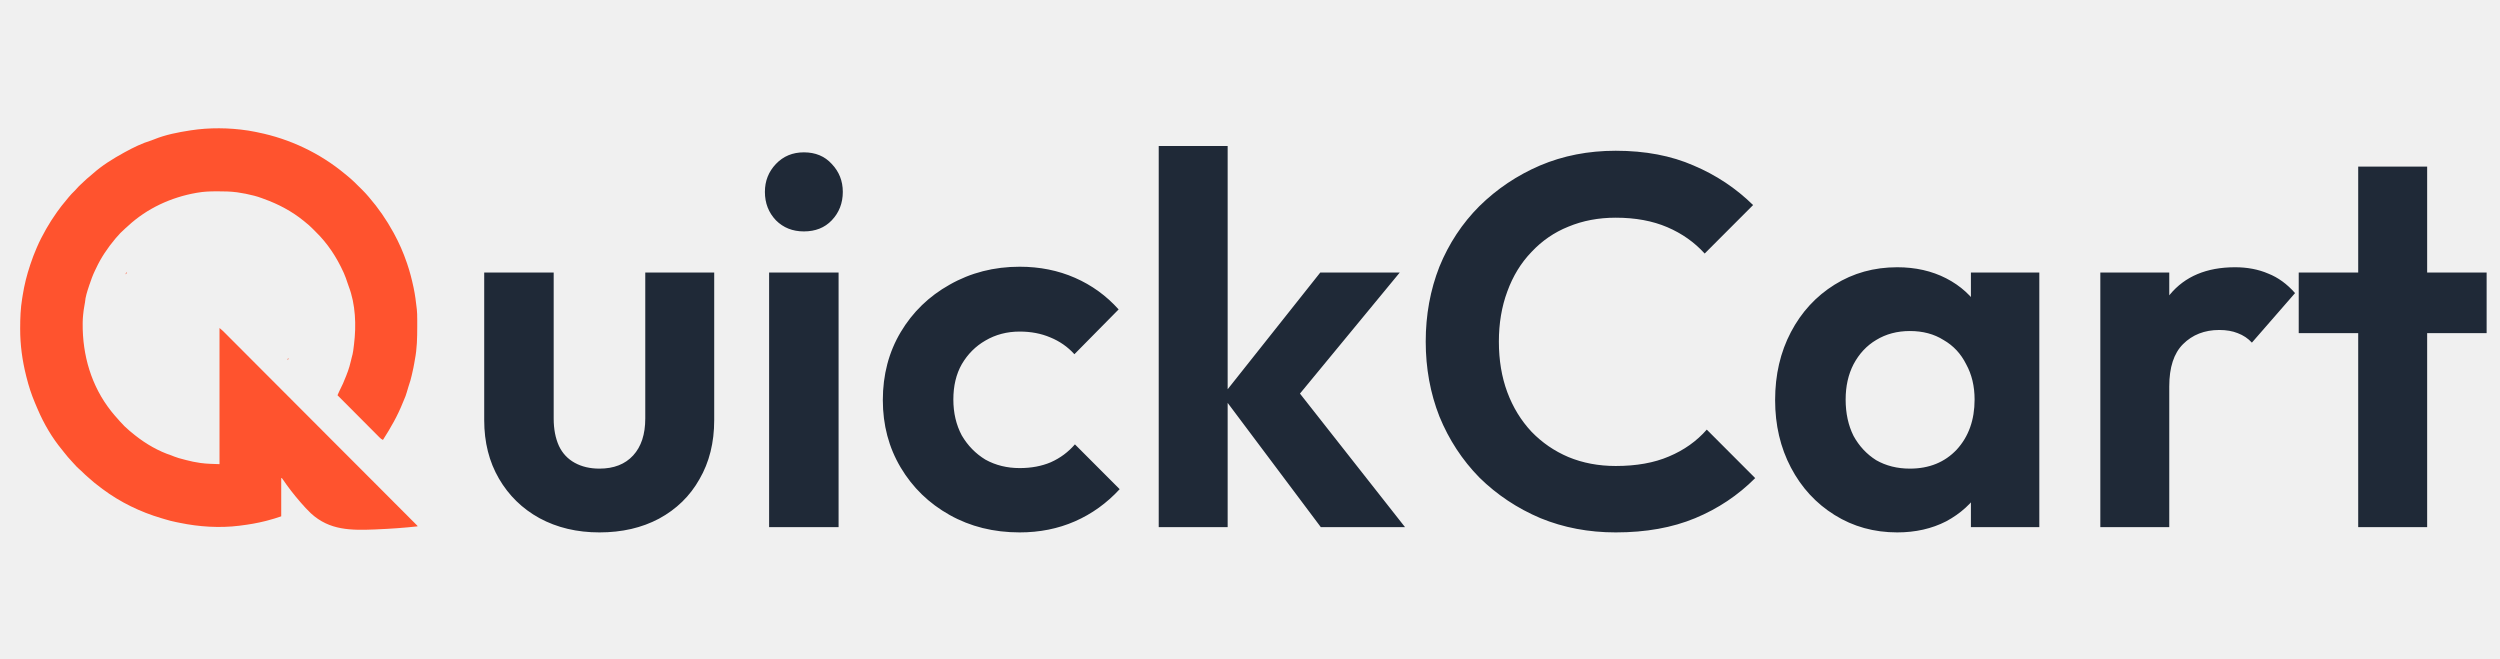
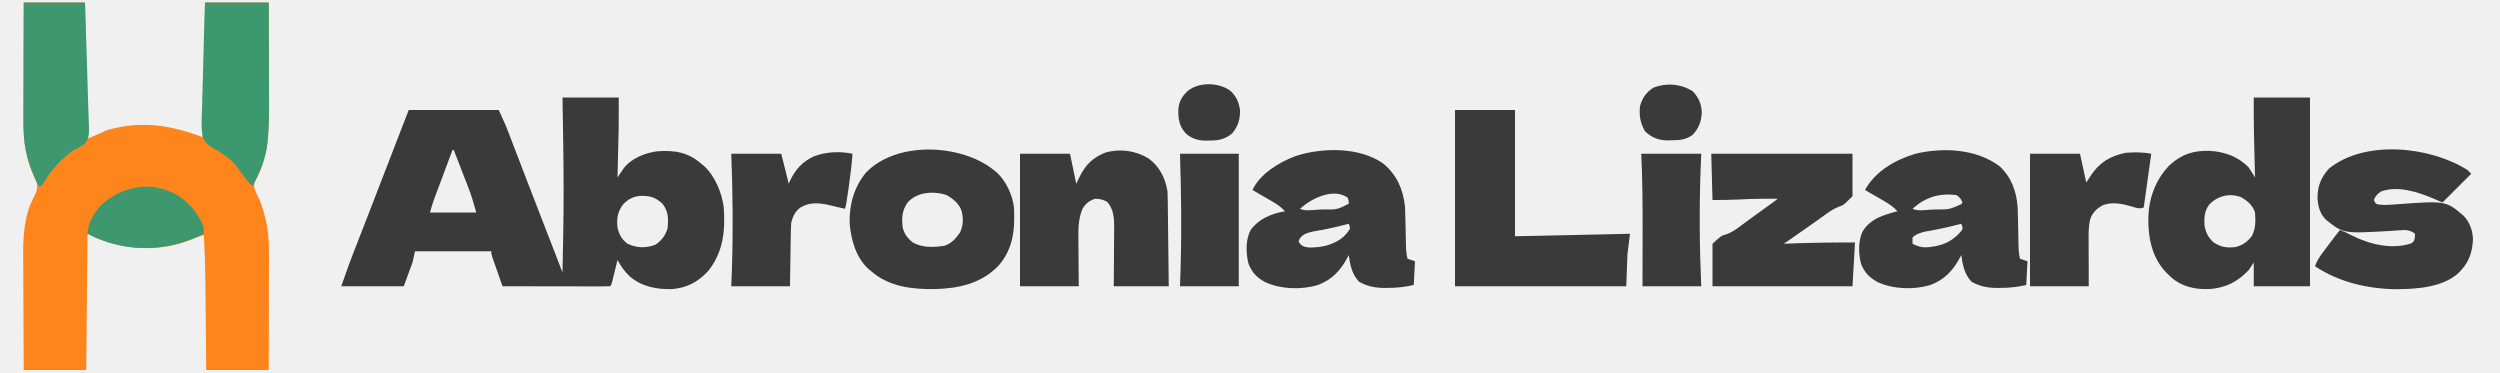
- <svg xmlns="http://www.w3.org/2000/svg" width="129" height="34" viewBox="0 0 129 34" fill="none">
-   <path d="M30.933 27.472C29.774 27.472 28.742 27.227 27.837 26.737C26.95 26.248 26.253 25.568 25.746 24.697C25.239 23.827 24.985 22.821 24.985 21.678V14.062H28.57V21.597C28.57 22.141 28.661 22.612 28.842 23.011C29.023 23.392 29.294 23.682 29.656 23.881C30.019 24.081 30.444 24.181 30.933 24.181C31.675 24.181 32.255 23.954 32.671 23.501C33.087 23.047 33.296 22.413 33.296 21.597V14.062H36.853V21.678C36.853 22.839 36.6 23.854 36.093 24.725C35.604 25.595 34.907 26.275 34.002 26.765C33.115 27.236 32.092 27.472 30.933 27.472ZM39.686 27.2V14.062H43.271V27.2H39.686ZM41.479 11.941C40.9 11.941 40.42 11.75 40.039 11.369C39.659 10.97 39.469 10.481 39.469 9.901C39.469 9.338 39.659 8.858 40.039 8.459C40.42 8.06 40.9 7.861 41.479 7.861C42.076 7.861 42.556 8.06 42.918 8.459C43.298 8.858 43.489 9.338 43.489 9.901C43.489 10.481 43.298 10.97 42.918 11.369C42.556 11.75 42.076 11.941 41.479 11.941ZM52.615 27.472C51.275 27.472 50.071 27.173 49.003 26.574C47.935 25.976 47.093 25.16 46.477 24.126C45.862 23.093 45.554 21.932 45.554 20.645C45.554 19.339 45.862 18.169 46.477 17.136C47.093 16.102 47.935 15.286 49.003 14.688C50.089 14.071 51.293 13.763 52.615 13.763C53.647 13.763 54.597 13.953 55.466 14.334C56.336 14.715 57.087 15.259 57.721 15.966L55.439 18.278C55.095 17.897 54.679 17.607 54.19 17.408C53.719 17.208 53.194 17.109 52.615 17.109C51.963 17.109 51.375 17.263 50.85 17.571C50.343 17.861 49.935 18.269 49.627 18.795C49.338 19.303 49.193 19.91 49.193 20.617C49.193 21.306 49.338 21.923 49.627 22.467C49.935 22.993 50.343 23.41 50.85 23.718C51.375 24.008 51.963 24.153 52.615 24.153C53.212 24.153 53.746 24.054 54.217 23.854C54.706 23.637 55.122 23.328 55.466 22.929L57.775 25.241C57.105 25.967 56.336 26.52 55.466 26.901C54.597 27.281 53.647 27.472 52.615 27.472ZM68.154 27.2L63.076 20.427L68.127 14.062H72.228L66.308 21.243L66.443 19.502L72.499 27.2H68.154ZM59.79 27.2V7.534H63.347V27.2H59.79ZM83.371 27.472C81.977 27.472 80.683 27.227 79.488 26.737C78.293 26.23 77.243 25.532 76.338 24.643C75.45 23.736 74.762 22.685 74.273 21.488C73.803 20.291 73.567 19.003 73.567 17.625C73.567 16.247 73.803 14.96 74.273 13.763C74.762 12.566 75.45 11.524 76.338 10.635C77.243 9.746 78.284 9.048 79.461 8.541C80.656 8.033 81.959 7.779 83.371 7.779C84.892 7.779 86.232 8.033 87.391 8.541C88.549 9.03 89.572 9.71 90.46 10.581L87.961 13.083C87.436 12.503 86.793 12.049 86.033 11.723C85.272 11.397 84.385 11.233 83.371 11.233C82.484 11.233 81.669 11.387 80.927 11.696C80.203 11.986 79.569 12.421 79.026 13.001C78.483 13.563 78.067 14.243 77.777 15.041C77.487 15.821 77.342 16.682 77.342 17.625C77.342 18.586 77.487 19.457 77.777 20.237C78.067 21.016 78.483 21.696 79.026 22.277C79.569 22.839 80.203 23.274 80.927 23.582C81.669 23.89 82.484 24.045 83.371 24.045C84.44 24.045 85.354 23.881 86.114 23.555C86.893 23.229 87.545 22.766 88.07 22.168L90.568 24.67C89.681 25.559 88.649 26.248 87.472 26.737C86.295 27.227 84.928 27.472 83.371 27.472ZM97.897 27.472C96.702 27.472 95.625 27.173 94.665 26.574C93.705 25.976 92.954 25.16 92.411 24.126C91.868 23.093 91.596 21.932 91.596 20.645C91.596 19.339 91.868 18.169 92.411 17.136C92.954 16.102 93.705 15.286 94.665 14.688C95.625 14.089 96.702 13.79 97.897 13.79C98.838 13.79 99.68 13.981 100.422 14.361C101.165 14.742 101.753 15.277 102.188 15.966C102.64 16.637 102.885 17.399 102.921 18.251V22.984C102.885 23.854 102.64 24.625 102.188 25.296C101.753 25.967 101.165 26.502 100.422 26.901C99.68 27.281 98.838 27.472 97.897 27.472ZM98.549 24.181C99.544 24.181 100.35 23.854 100.966 23.201C101.581 22.53 101.889 21.669 101.889 20.617C101.889 19.928 101.744 19.321 101.454 18.795C101.183 18.251 100.794 17.834 100.287 17.544C99.798 17.235 99.219 17.081 98.549 17.081C97.897 17.081 97.317 17.235 96.81 17.544C96.322 17.834 95.932 18.251 95.643 18.795C95.371 19.321 95.235 19.928 95.235 20.617C95.235 21.325 95.371 21.95 95.643 22.494C95.932 23.02 96.322 23.437 96.81 23.745C97.317 24.035 97.897 24.181 98.549 24.181ZM101.699 27.2V23.664L102.269 20.454L101.699 17.299V14.062H105.229V27.2H101.699ZM108.377 27.2V14.062H111.934V27.2H108.377ZM111.934 19.937L110.549 19.013C110.712 17.399 111.183 16.129 111.962 15.205C112.74 14.262 113.863 13.79 115.329 13.79C115.963 13.79 116.533 13.899 117.04 14.117C117.547 14.316 118.009 14.652 118.425 15.123L116.198 17.68C115.999 17.462 115.755 17.299 115.465 17.19C115.194 17.081 114.877 17.027 114.515 17.027C113.754 17.027 113.129 17.272 112.641 17.761C112.17 18.233 111.934 18.958 111.934 19.937ZM121.683 27.2V8.595H125.241V27.2H121.683ZM118.614 17.19V14.062H128.31V17.19H118.614Z" fill="#1F2937" />
-   <mask id="mask0_3277_1003" style="mask-type:luminance" maskUnits="userSpaceOnUse" x="0" y="5" width="23" height="24">
-     <path d="M22.632 5.667H0V28.334H22.632V5.667Z" fill="white" />
-   </mask>
-   <g mask="url(#mask0_3277_1003)">
-     <path d="M12.769 6.732C12.791 6.735 12.814 6.739 12.837 6.742C12.953 6.76 13.067 6.781 13.181 6.805C13.225 6.815 13.269 6.824 13.313 6.833C14.947 7.163 16.503 7.897 17.787 8.964C17.819 8.991 17.852 9.018 17.886 9.044C18.155 9.259 18.399 9.504 18.643 9.748C18.662 9.766 18.68 9.785 18.7 9.805C18.807 9.912 18.909 10.021 19.007 10.137C19.022 10.154 19.022 10.154 19.037 10.172C19.521 10.733 19.942 11.339 20.297 11.99C20.309 12.011 20.32 12.031 20.332 12.053C20.591 12.53 20.811 13.027 20.986 13.542C20.993 13.563 21.001 13.585 21.009 13.607C21.142 13.996 21.244 14.389 21.33 14.791C21.334 14.812 21.339 14.832 21.343 14.853C21.418 15.202 21.462 15.557 21.502 15.912C21.504 15.927 21.506 15.943 21.508 15.959C21.526 16.117 21.527 16.274 21.528 16.434C21.528 16.463 21.528 16.493 21.529 16.523C21.529 16.617 21.529 16.712 21.529 16.806C21.529 16.822 21.529 16.838 21.529 16.855C21.53 17.424 21.519 17.984 21.41 18.545C21.397 18.615 21.385 18.684 21.374 18.754C21.349 18.909 21.314 19.061 21.28 19.213C21.268 19.263 21.257 19.312 21.246 19.362C21.205 19.545 21.156 19.721 21.093 19.898C21.079 19.945 21.064 19.991 21.05 20.037C21.043 20.06 21.036 20.084 21.029 20.108C21.014 20.155 21 20.204 20.986 20.252C20.95 20.373 20.912 20.489 20.858 20.603C20.836 20.652 20.816 20.701 20.796 20.751C20.523 21.442 20.16 22.077 19.76 22.7C19.684 22.667 19.636 22.624 19.578 22.566C19.558 22.547 19.539 22.527 19.52 22.508C19.499 22.487 19.478 22.465 19.457 22.444C19.434 22.422 19.412 22.399 19.39 22.377C19.329 22.317 19.269 22.256 19.209 22.195C19.146 22.132 19.083 22.069 19.02 22.006C18.9 21.886 18.781 21.766 18.662 21.646C18.526 21.509 18.39 21.373 18.254 21.236C17.974 20.956 17.695 20.675 17.415 20.394C17.443 20.323 17.473 20.255 17.508 20.187C17.643 19.924 17.763 19.659 17.867 19.381C17.872 19.367 17.877 19.353 17.883 19.339C17.893 19.311 17.904 19.283 17.914 19.255C17.927 19.222 17.939 19.189 17.952 19.156C18.012 18.996 18.055 18.833 18.095 18.666C18.102 18.64 18.108 18.614 18.115 18.587C18.127 18.536 18.14 18.485 18.152 18.434C18.164 18.384 18.177 18.334 18.191 18.285C18.222 18.16 18.234 18.032 18.25 17.905C18.255 17.86 18.261 17.815 18.267 17.77C18.388 16.792 18.35 15.698 17.991 14.769C17.968 14.709 17.948 14.648 17.928 14.587C17.872 14.414 17.813 14.246 17.738 14.08C17.73 14.064 17.723 14.048 17.716 14.032C17.369 13.269 16.899 12.554 16.297 11.968C16.244 11.916 16.192 11.863 16.14 11.81C16.013 11.68 15.88 11.564 15.737 11.451C15.715 11.433 15.694 11.416 15.671 11.397C15.06 10.899 14.363 10.532 13.624 10.266C13.584 10.252 13.544 10.237 13.504 10.222C13.382 10.176 13.26 10.137 13.134 10.104C13.117 10.1 13.1 10.095 13.082 10.091C12.812 10.022 12.543 9.966 12.267 9.928C12.249 9.925 12.23 9.923 12.211 9.92C11.89 9.878 11.569 9.873 11.245 9.873C11.223 9.873 11.2 9.873 11.177 9.873C10.843 9.873 10.517 9.883 10.187 9.943C10.169 9.946 10.151 9.949 10.132 9.952C8.828 10.18 7.579 10.755 6.604 11.661C6.56 11.703 6.514 11.743 6.467 11.783C6.289 11.938 6.122 12.11 5.971 12.292C5.961 12.303 5.952 12.315 5.942 12.327C5.555 12.79 5.212 13.295 4.958 13.844C4.938 13.888 4.916 13.932 4.894 13.976C4.78 14.213 4.693 14.459 4.609 14.709C4.604 14.726 4.598 14.742 4.593 14.758C4.5 15.034 4.407 15.319 4.384 15.61C4.379 15.658 4.369 15.704 4.359 15.752C4.327 15.904 4.31 16.059 4.293 16.214C4.291 16.23 4.29 16.246 4.288 16.262C4.275 16.386 4.268 16.508 4.267 16.632C4.266 16.651 4.266 16.669 4.266 16.689C4.251 18.324 4.709 19.918 5.734 21.213C5.752 21.235 5.769 21.257 5.787 21.279C5.88 21.395 5.977 21.506 6.076 21.615C6.116 21.66 6.155 21.705 6.194 21.75C6.343 21.921 6.507 22.08 6.681 22.226C6.699 22.241 6.716 22.255 6.734 22.27C6.795 22.321 6.856 22.37 6.918 22.42C6.938 22.436 6.959 22.453 6.98 22.47C7.535 22.91 8.18 23.282 8.853 23.503C8.9 23.52 8.945 23.539 8.99 23.558C9.141 23.62 9.298 23.659 9.456 23.7C9.509 23.714 9.562 23.728 9.615 23.742C9.847 23.804 10.079 23.851 10.316 23.885C10.331 23.887 10.345 23.889 10.36 23.891C10.682 23.937 11 23.938 11.327 23.95C11.327 21.631 11.327 19.313 11.327 16.925C11.497 17.07 11.497 17.07 11.561 17.135C11.576 17.149 11.591 17.164 11.606 17.179C11.63 17.203 11.63 17.203 11.654 17.227C11.671 17.244 11.688 17.262 11.706 17.279C11.763 17.337 11.821 17.395 11.878 17.452C11.92 17.494 11.962 17.536 12.003 17.577C12.094 17.668 12.184 17.759 12.275 17.849C12.409 17.984 12.544 18.119 12.679 18.254C12.919 18.495 13.16 18.736 13.4 18.977C13.611 19.187 13.821 19.398 14.031 19.609C14.052 19.63 14.052 19.63 14.073 19.651C14.13 19.708 14.187 19.764 14.243 19.821C14.774 20.353 15.305 20.885 15.836 21.417C16.308 21.89 16.78 22.363 17.252 22.836C17.783 23.367 18.313 23.898 18.843 24.429C18.899 24.485 18.956 24.542 19.012 24.599C19.026 24.613 19.04 24.627 19.055 24.641C19.265 24.852 19.475 25.062 19.686 25.273C19.924 25.512 20.163 25.752 20.402 25.991C20.536 26.125 20.67 26.259 20.804 26.393C20.893 26.483 20.982 26.572 21.072 26.662C21.122 26.713 21.173 26.764 21.224 26.815C21.279 26.869 21.334 26.924 21.389 26.979C21.404 26.995 21.421 27.011 21.437 27.028C21.452 27.042 21.466 27.057 21.481 27.072C21.5 27.09 21.5 27.09 21.519 27.11C21.545 27.139 21.545 27.139 21.545 27.16C20.845 27.237 20.145 27.287 19.441 27.315C19.415 27.316 19.39 27.317 19.363 27.319C18.113 27.369 17.003 27.372 16.042 26.487C15.854 26.309 15.681 26.119 15.511 25.923C15.492 25.901 15.492 25.901 15.473 25.878C15.154 25.51 14.858 25.127 14.585 24.724C14.557 24.68 14.557 24.68 14.511 24.661C14.511 25.315 14.511 25.969 14.511 26.643C14.271 26.724 14.036 26.8 13.792 26.861C13.763 26.869 13.734 26.876 13.705 26.884C13.281 26.991 12.858 27.064 12.424 27.117C12.398 27.121 12.372 27.124 12.345 27.128C11.34 27.253 10.271 27.185 9.281 26.979C9.223 26.967 9.164 26.956 9.106 26.944C8.899 26.904 8.699 26.852 8.498 26.789C8.438 26.77 8.379 26.753 8.319 26.736C7.247 26.42 6.201 25.914 5.304 25.243C5.276 25.221 5.247 25.2 5.218 25.179C4.983 25.005 4.757 24.823 4.542 24.625C4.494 24.581 4.446 24.539 4.397 24.496C4.323 24.432 4.254 24.364 4.186 24.294C4.144 24.253 4.102 24.216 4.058 24.179C3.975 24.107 3.904 24.029 3.832 23.947C3.792 23.902 3.752 23.858 3.711 23.815C3.572 23.668 3.442 23.518 3.319 23.358C3.281 23.307 3.241 23.258 3.201 23.209C2.691 22.595 2.262 21.862 1.949 21.127C1.94 21.106 1.93 21.084 1.921 21.063C1.891 20.991 1.86 20.92 1.83 20.848C1.82 20.824 1.81 20.8 1.799 20.775C1.618 20.346 1.48 19.919 1.368 19.468C1.362 19.446 1.357 19.424 1.351 19.402C1.15 18.603 1.04 17.803 1.041 16.979C1.041 16.959 1.041 16.938 1.041 16.918C1.042 16.412 1.06 15.908 1.143 15.408C1.154 15.346 1.163 15.284 1.173 15.223C1.257 14.693 1.386 14.184 1.556 13.676C1.562 13.659 1.567 13.643 1.573 13.625C1.666 13.348 1.766 13.076 1.884 12.809C1.892 12.79 1.9 12.771 1.909 12.751C2.041 12.444 2.192 12.151 2.357 11.861C2.369 11.841 2.38 11.821 2.391 11.8C2.553 11.517 2.727 11.243 2.917 10.977C2.935 10.951 2.935 10.951 2.954 10.924C3.096 10.727 3.241 10.534 3.401 10.35C3.451 10.292 3.498 10.232 3.546 10.172C3.641 10.054 3.746 9.949 3.854 9.844C3.931 9.768 4.002 9.691 4.071 9.609C4.106 9.57 4.143 9.536 4.183 9.502C4.243 9.451 4.299 9.399 4.354 9.342C4.438 9.257 4.529 9.182 4.622 9.107C4.674 9.064 4.725 9.02 4.775 8.975C5.259 8.54 5.833 8.186 6.401 7.874C6.422 7.863 6.443 7.852 6.464 7.84C6.888 7.609 7.33 7.391 7.794 7.251C7.853 7.231 7.909 7.21 7.966 7.186C8.547 6.95 9.182 6.828 9.8 6.732C9.823 6.729 9.823 6.729 9.845 6.725C10.797 6.578 11.817 6.588 12.769 6.732Z" fill="#FF532E" />
-     <path d="M14.864 18.476C14.872 18.491 14.88 18.507 14.888 18.523C14.869 18.542 14.849 18.562 14.829 18.582C14.841 18.547 14.852 18.512 14.864 18.476Z" fill="#FF532E" />
-     <path d="M6.531 14.038C6.542 14.074 6.542 14.074 6.528 14.104C6.507 14.133 6.507 14.133 6.472 14.156C6.487 14.114 6.507 14.076 6.531 14.038Z" fill="#FF532E" />
-   </g>
+ <svg xmlns="http://www.w3.org/2000/svg" version="1.1" width="2000" height="298">
+   <path d="M0 0 C16.17 0 32.34 0 49 0 C49.66 35.97 50.32 71.94 51 109 C56.28 106.69 61.56 104.38 67 102 C94.352 94.185 117.77 98.164 144 108 C144.495 54.54 144.495 54.54 145 0 C161.83 0 178.66 0 196 0 C196.08 24.195 196.08 24.195 196.098 34.619 C196.11 41.693 196.124 48.768 196.151 55.842 C196.173 61.554 196.185 67.267 196.19 72.979 C196.193 75.143 196.201 77.307 196.211 79.472 C196.262 89.841 196.186 100.128 195.132 110.452 C195.057 111.196 194.982 111.94 194.905 112.706 C193.64 123.615 189.99 133.956 184.723 143.57 C183.286 148.4 186.388 152.941 188.375 157.312 C190.459 162.282 191.99 167.212 193.25 172.438 C193.413 173.092 193.576 173.747 193.744 174.421 C196.923 188.344 196.133 202.965 196.098 217.145 C196.096 219.368 196.094 221.591 196.093 223.815 C196.09 229.626 196.08 235.438 196.069 241.249 C196.057 248.243 196.052 255.238 196.046 262.232 C196.037 272.822 196.017 283.411 196 294 C179.5 294 163 294 146 294 C145.939 287.712 145.879 281.424 145.816 274.945 C145.776 270.926 145.735 266.906 145.693 262.887 C145.627 256.528 145.562 250.169 145.503 243.81 C145.454 238.675 145.402 233.539 145.347 228.404 C145.327 226.46 145.308 224.515 145.291 222.571 C145.181 210.352 144.795 198.194 144 186 C139.942 187.333 136.01 188.807 132.062 190.438 C107.525 199.756 81.051 197.873 57 188 C55.02 187.01 53.04 186.02 51 185 C50.67 220.97 50.34 256.94 50 294 C33.5 294 17 294 0 294 C-0.16 267.02 -0.16 267.02 -0.195 255.422 C-0.219 247.542 -0.247 239.662 -0.302 231.782 C-0.346 225.421 -0.369 219.061 -0.38 212.7 C-0.387 210.287 -0.401 207.873 -0.423 205.46 C-0.57 188.475 -0.22 171.669 7.812 156.25 C10.247 151.507 11.583 148.313 10 143 C9.114 140.894 8.171 138.812 7.188 136.75 C-0.172 119.769 -0.555 103.231 -0.391 84.961 C-0.383 82.498 -0.377 80.035 -0.373 77.572 C-0.358 71.151 -0.319 64.73 -0.275 58.309 C-0.226 50.572 -0.208 42.834 -0.185 35.097 C-0.146 23.398 -0.07 11.699 0 0 Z " fill="#FE851B" transform="translate(19,2)" />
+   <path d="M0 0 C14.85 0 29.7 0 45 0 C45 22.985 45 22.985 44.781 31.578 C44.759 32.526 44.737 33.475 44.714 34.452 C44.645 37.385 44.573 40.317 44.5 43.25 C44.452 45.279 44.403 47.307 44.355 49.336 C44.239 54.224 44.121 59.112 44 64 C44.455 63.317 44.911 62.635 45.38 61.931 C46.296 60.585 46.296 60.585 47.23 59.211 C47.83 58.322 48.43 57.433 49.048 56.517 C55.276 48.487 66.163 44.281 76 43 C89.756 42.114 100.322 43.668 111 53 C111.583 53.455 112.165 53.91 112.766 54.379 C121.711 62.096 127.681 76.487 129 88 C130.337 106.843 128.596 124.259 116.051 139.344 C108.041 147.778 99.271 152.305 87.605 153.285 C75.191 153.6 63.466 151.322 53.809 143.145 C49.56 139.099 46.798 135.127 44 130 C43.854 130.601 43.708 131.201 43.557 131.82 C42.896 134.527 42.229 137.232 41.562 139.938 C41.332 140.883 41.102 141.829 40.865 142.803 C40.643 143.702 40.421 144.601 40.191 145.527 C39.987 146.36 39.783 147.193 39.573 148.051 C39 150 39 150 38 151 C35.322 151.095 32.67 151.126 29.992 151.114 C29.153 151.114 28.314 151.114 27.45 151.114 C24.663 151.113 21.876 151.105 19.09 151.098 C17.163 151.096 15.236 151.094 13.31 151.093 C8.228 151.09 3.147 151.08 -1.935 151.069 C-7.116 151.058 -12.297 151.054 -17.479 151.049 C-27.652 151.038 -37.826 151.021 -48 151 C-49.505 146.71 -51.003 142.418 -52.5 138.125 C-53.144 136.29 -53.144 136.29 -53.801 134.418 C-54.207 133.251 -54.613 132.085 -55.031 130.883 C-55.408 129.804 -55.785 128.725 -56.174 127.614 C-57 125 -57 125 -57 123 C-77.13 123 -97.26 123 -118 123 C-118.66 125.97 -119.32 128.94 -120 132 C-122.31 138.27 -124.62 144.54 -127 151 C-143.5 151 -160 151 -177 151 C-170.115 131.492 -170.115 131.492 -167.031 123.625 C-166.678 122.716 -166.324 121.807 -165.96 120.87 C-165.202 118.923 -164.443 116.976 -163.683 115.03 C-161.601 109.698 -159.528 104.362 -157.453 99.027 C-157.016 97.904 -156.579 96.781 -156.129 95.624 C-150.808 81.948 -145.53 68.255 -140.25 54.562 C-138.874 50.995 -137.499 47.427 -136.123 43.86 C-135.302 41.733 -134.482 39.606 -133.662 37.478 C-130.127 28.312 -126.561 19.157 -123 10 C-99.24 10 -75.48 10 -51 10 C-45.375 22.374 -45.375 22.374 -43.714 26.704 C-43.335 27.688 -42.955 28.672 -42.565 29.685 C-41.972 31.237 -41.972 31.237 -41.367 32.82 C-40.937 33.938 -40.507 35.056 -40.064 36.207 C-38.665 39.845 -37.27 43.485 -35.875 47.125 C-34.901 49.661 -33.925 52.197 -32.949 54.733 C-32.454 56.022 -31.958 57.311 -31.462 58.599 C-31.092 59.561 -31.092 59.561 -30.715 60.542 C-29.962 62.498 -29.211 64.454 -28.459 66.411 C-23.479 79.368 -18.461 92.31 -13.438 105.25 C-11.915 109.172 -10.393 113.094 -8.871 117.016 C-8.528 117.899 -8.185 118.783 -7.832 119.693 C-5.208 126.457 -2.599 133.226 0 140 C0.145 132.515 0.287 125.03 0.427 117.545 C0.475 115.007 0.524 112.47 0.573 109.932 C1.062 84.635 0.941 59.396 0.536 34.1 C0.464 29.562 0.394 25.024 0.324 20.485 C0.217 13.657 0.108 6.828 0 0 Z M-88 42 C-90.246 47.994 -92.487 53.99 -94.726 59.987 C-95.487 62.025 -96.25 64.063 -97.013 66.1 C-98.113 69.036 -99.209 71.973 -100.305 74.91 C-100.644 75.815 -100.984 76.719 -101.334 77.651 C-101.654 78.511 -101.974 79.372 -102.304 80.258 C-102.584 81.006 -102.864 81.755 -103.152 82.526 C-104.221 85.645 -105.094 88.829 -106 92 C-93.79 92 -81.58 92 -69 92 C-70.941 84.882 -72.9 78.205 -75.574 71.395 C-75.903 70.544 -76.232 69.694 -76.57 68.819 C-77.604 66.148 -78.646 63.48 -79.688 60.812 C-80.397 58.984 -81.106 57.155 -81.814 55.326 C-83.537 50.882 -85.267 46.44 -87 42 C-87.33 42 -87.66 42 -88 42 Z M48.125 85.938 C43.968 91.929 43.298 96.801 44 104 C45.23 109.536 47.377 113.557 52 117 C59.684 120.458 66.388 120.685 74.25 117.812 C79.164 114.574 82.185 110.557 84 105 C84.832 97.357 84.841 91.15 80 85 C74.205 79.639 69.823 78.536 62.043 78.688 C56.19 79.289 52.022 81.566 48.125 85.938 Z " fill="#3A3A3A" transform="translate(450,78)" />
+   <path d="M0 0 C14.85 0 29.7 0 45 0 C45 49.83 45 99.66 45 151 C30.15 151 15.3 151 0 151 C0 144.73 0 138.46 0 132 C-1.32 133.98 -2.64 135.96 -4 138 C-12.733 147.405 -22.451 152.236 -35.223 153.258 C-46.763 153.641 -57.113 151.598 -66.012 143.902 C-66.668 143.275 -67.324 142.647 -68 142 C-68.938 141.105 -68.938 141.105 -69.895 140.191 C-81.445 128.087 -84.507 112.549 -84.349 96.378 C-83.899 80.283 -78.65 65.815 -67.32 54.121 C-57.548 45.187 -48.1 42.29 -35.012 42.711 C-23.246 43.377 -12.204 47.384 -4 56 C-3.058 57.375 -2.154 58.777 -1.293 60.203 C-0.642 61.273 -0.642 61.273 0.023 62.364 C0.506 63.174 0.506 63.174 1 64 C0.97 62.736 0.939 61.473 0.908 60.171 C0.794 55.386 0.683 50.602 0.573 45.818 C0.525 43.765 0.477 41.712 0.427 39.659 C0.356 36.673 0.287 33.686 0.219 30.699 C0.197 29.813 0.175 28.927 0.152 28.014 C-0.055 18.67 0 9.355 0 0 Z M-35.59 85.656 C-39.434 90.683 -39.683 95.687 -39.418 101.875 C-38.635 107.726 -36.508 111.867 -32.188 115.875 C-26.392 119.738 -21.283 120.49 -14.496 119.602 C-8.87 118.246 -5.126 115.415 -1.562 110.938 C1.655 104.889 1.488 98.738 1 92 C-0.919 86.138 -4.64 83.114 -9.77 79.887 C-19.194 76.14 -28.84 78.624 -35.59 85.656 Z " fill="#3A3A3A" transform="translate(1803,78)" />
+   <path d="M0 0 C10.865 9.181 15.517 20.151 17.246 34.027 C17.415 36.894 17.476 39.758 17.527 42.629 C17.546 43.428 17.564 44.228 17.583 45.052 C17.661 48.443 17.73 51.835 17.798 55.227 C17.85 57.715 17.907 60.203 17.965 62.691 C17.978 63.453 17.992 64.215 18.006 64.999 C18.094 68.784 18.348 72.344 19.246 76.027 C22.216 77.017 22.216 77.017 25.246 78.027 C24.916 84.297 24.586 90.567 24.246 97.027 C17.299 98.595 10.859 99.366 3.746 99.34 C2.437 99.364 2.437 99.364 1.102 99.389 C-6.309 99.394 -13.182 98.124 -19.629 94.34 C-25.28 88.191 -26.624 81.113 -27.754 73.027 C-28.034 73.584 -28.313 74.141 -28.602 74.715 C-34.208 85.386 -41.03 92.696 -52.465 97.062 C-65.825 100.997 -81.883 100.496 -94.602 94.738 C-101.109 91.154 -105.054 87.192 -107.855 80.328 C-110.129 71.977 -110.421 60.578 -106.125 52.879 C-99.484 43.911 -89.557 39.911 -78.754 38.027 C-81.58 34.994 -84.378 32.874 -87.957 30.793 C-89.427 29.933 -89.427 29.933 -90.926 29.055 C-91.942 28.468 -92.957 27.882 -94.004 27.277 C-95.035 26.675 -96.066 26.073 -97.129 25.453 C-99.667 23.972 -102.209 22.497 -104.754 21.027 C-98.745 8.081 -83.705 -0.969 -70.945 -5.906 C-49.478 -13.08 -19.105 -13.685 0 0 Z M-66.754 36.027 C-62.403 38.203 -56.389 36.896 -51.629 36.715 C-50.417 36.679 -49.205 36.644 -47.957 36.607 C-37.046 36.684 -37.046 36.684 -27.754 32.027 C-27.763 29.48 -27.763 29.48 -28.754 27.027 C-40.525 19.089 -57.727 27.912 -66.754 36.027 Z M-27.754 48.027 C-28.723 48.281 -29.693 48.535 -30.691 48.797 C-39.164 50.982 -47.593 52.808 -56.23 54.219 C-60.623 55.227 -64.648 56.268 -67.129 60.215 C-68.01 62.079 -68.01 62.079 -66.816 63.965 C-64.087 66.694 -62.183 66.814 -58.41 67.059 C-48.531 66.942 -39.061 64.744 -31.543 58.062 C-28.874 55.246 -28.874 55.246 -26.754 52.027 C-26.987 49.824 -26.987 49.824 -27.754 48.027 Z " fill="#3A3A3A" transform="translate(1106.754,130.9727)" />
+   <path d="M0 0 C9.462 8.594 13.683 20.553 14.471 33.093 C14.728 38.851 14.815 44.613 14.902 50.375 C14.946 52.96 14.993 55.545 15.045 58.131 C15.077 59.728 15.104 61.325 15.125 62.922 C15.196 66.727 15.431 70.298 16.34 74 C19.31 74.99 19.31 74.99 22.34 76 C22.01 82.27 21.68 88.54 21.34 95 C14.393 96.568 7.953 97.339 0.84 97.312 C-0.469 97.337 -0.469 97.337 -1.805 97.361 C-9.215 97.367 -16.088 96.097 -22.535 92.312 C-28.186 86.163 -29.53 79.086 -30.66 71 C-30.94 71.557 -31.22 72.114 -31.508 72.688 C-37.114 83.359 -43.937 90.669 -55.371 95.035 C-68.731 98.97 -84.789 98.468 -97.508 92.711 C-104.013 89.128 -107.968 85.166 -110.758 78.297 C-112.945 70.305 -113.145 60.046 -109.723 52.375 C-103.209 41.776 -93.001 39.02 -81.66 36 C-84.998 32.282 -88.702 29.98 -92.973 27.5 C-93.611 27.122 -94.25 26.745 -94.908 26.355 C-99.135 23.863 -103.395 21.428 -107.66 19 C-99.399 3.946 -83.354 -5.242 -67.375 -9.973 C-45.255 -15.239 -18.661 -14.03 0 0 Z M-69.66 34 C-65.309 36.176 -59.295 34.869 -54.535 34.688 C-53.323 34.652 -52.112 34.617 -50.863 34.58 C-40.151 34.56 -40.151 34.56 -30.66 30.375 C-30.33 29.921 -30 29.468 -29.66 29 C-31.03 25.839 -31.649 25.007 -34.66 23 C-48.438 21.422 -59.415 24.79 -69.66 34 Z M-30.66 46 C-31.63 46.254 -32.599 46.508 -33.598 46.77 C-42.071 48.954 -50.5 50.781 -59.137 52.191 C-62.912 53.058 -66.844 54.183 -69.66 57 C-69.701 58.666 -69.703 60.334 -69.66 62 C-64.443 64.652 -60.701 65.395 -54.848 64.5 C-54.148 64.4 -53.449 64.299 -52.729 64.196 C-43.389 62.676 -36.991 59.088 -30.742 51.965 C-29.424 50.039 -29.424 50.039 -29.984 47.754 C-30.207 47.175 -30.43 46.596 -30.66 46 Z " fill="#3A3A3A" transform="translate(1599.66,133)" />
+   <path d="M0 0 C15.84 0 31.68 0 48 0 C48 33.33 48 66.66 48 101 C93.54 100.01 93.54 100.01 140 99 C139.34 104.28 138.68 109.56 138 115 C137.67 123.58 137.34 132.16 137 141 C91.79 141 46.58 141 0 141 C0 94.47 0 47.94 0 0 Z " fill="#3A3A3A" transform="translate(1164,88)" />
+   <path d="M0 0 C0.637 0.499 1.274 0.998 1.93 1.512 C9.612 8.289 15.337 20.375 16.217 30.497 C16.961 47.779 15.643 62.819 3.895 76.441 C-9.948 90.903 -28.108 94.809 -47.601 95.283 C-65.638 95.478 -83.909 93.314 -98 81 C-98.593 80.523 -99.186 80.046 -99.797 79.555 C-110.15 70.439 -114.155 55.985 -115.277 42.723 C-115.727 27.869 -111.84 13.746 -102.312 2.188 C-77.905 -23.378 -26.278 -21.013 0 0 Z M-68.875 25.938 C-73.215 32.192 -73.649 37.55 -73 45 C-71.922 50.725 -69.44 54.078 -65.012 57.773 C-57.455 62.381 -47.981 61.941 -39.492 60.605 C-33.813 58.879 -30.299 54.779 -27 50 C-24.214 44.185 -24.168 38.048 -26 31.938 C-28.303 26.377 -32.995 22.573 -38.238 19.828 C-48.696 16.692 -61.34 17.606 -68.875 25.938 Z " fill="#3A3A3A" transform="translate(795,136)" />
+   <path d="M0 0 C0.99 0.99 1.98 1.98 3 3 C-8.385 14.385 -8.385 14.385 -20 26 C-23.774 24.36 -23.774 24.36 -27.625 22.688 C-40.019 17.511 -55.906 12.305 -69.188 17.188 C-72.232 19.149 -73.499 20.733 -75 24 C-73.282 27.316 -73.282 27.316 -69.812 27.75 C-65.935 28.103 -62.191 27.856 -58.312 27.562 C-17.366 24.498 -17.366 24.498 -3.16 36.562 C1.811 41.813 4.063 48.135 4.375 55.312 C3.975 64.846 1.596 73.01 -5 80 C-5.702 80.797 -5.702 80.797 -6.418 81.609 C-18.651 93.811 -40.237 95.23 -56.5 95.375 C-79.435 95.191 -102.739 89.841 -122 77 C-120.701 73.418 -119.159 70.581 -116.883 67.531 C-115.972 66.303 -115.972 66.303 -115.043 65.051 C-114.41 64.209 -113.777 63.367 -113.125 62.5 C-112.5 61.658 -111.875 60.816 -111.23 59.949 C-108.221 55.91 -105.184 51.904 -102 48 C-98.699 49.267 -95.612 50.702 -92.5 52.375 C-78.334 59.49 -60.787 63.796 -45.312 58.812 C-42.696 57.132 -42.696 57.132 -42.125 53.812 C-42.084 52.884 -42.042 51.956 -42 51 C-46.41 47.617 -50.027 47.815 -55.312 48.312 C-57.009 48.434 -58.705 48.549 -60.402 48.66 C-61.305 48.72 -62.207 48.779 -63.136 48.84 C-99.277 50.855 -99.277 50.855 -113 40 C-117.91 35.275 -119.455 29.671 -120 23 C-120.109 13.2 -117.388 6.356 -111 -1 C-82.031 -24.535 -29.928 -18.907 0 0 Z " fill="#3A3A3A" transform="translate(1974,136)" />
+   <path d="M0 0 C8.791 6.31 13.508 15.749 15.25 26.312 C15.364 28.835 15.434 31.333 15.455 33.857 C15.465 34.599 15.475 35.341 15.485 36.105 C15.517 38.545 15.542 40.986 15.566 43.426 C15.587 45.123 15.608 46.819 15.629 48.516 C15.684 52.973 15.734 57.43 15.782 61.887 C15.841 67.239 15.908 72.591 15.973 77.944 C16.07 86.066 16.159 94.189 16.25 102.312 C1.73 102.312 -12.79 102.312 -27.75 102.312 C-27.715 98.374 -27.68 94.436 -27.645 90.379 C-27.621 86.546 -27.603 82.714 -27.585 78.881 C-27.572 76.226 -27.55 73.572 -27.524 70.917 C-27.487 67.092 -27.47 63.267 -27.457 59.441 C-27.442 58.263 -27.426 57.084 -27.41 55.87 C-27.409 48.18 -27.649 40.758 -33 34.812 C-36.418 32.948 -38.852 32.381 -42.75 32.312 C-47.461 33.975 -50.133 36.071 -52.75 40.312 C-55.749 47.748 -56.156 54.726 -56.043 62.664 C-56.037 64.374 -56.037 64.374 -56.03 66.119 C-56.013 69.725 -55.976 73.331 -55.938 76.938 C-55.922 79.397 -55.909 81.857 -55.896 84.316 C-55.866 90.316 -55.807 96.313 -55.75 102.312 C-71.26 102.312 -86.77 102.312 -102.75 102.312 C-102.75 67.332 -102.75 32.352 -102.75 -3.688 C-89.55 -3.688 -76.35 -3.688 -62.75 -3.688 C-60.275 8.193 -60.275 8.193 -57.75 20.312 C-56.389 17.497 -56.389 17.497 -55 14.625 C-50.446 5.207 -44.373 -0.656 -34.625 -4.562 C-22.951 -7.997 -10.289 -6.273 0 0 Z " fill="#3A3A3A" transform="translate(918.75,126.6875)" />
+   <path d="M0 0 C37.29 0 74.58 0 113 0 C113 11.22 113 22.44 113 34 C105.822 41.108 105.822 41.108 102.391 42.227 C97.614 44.034 93.887 46.715 89.812 49.75 C88.402 50.756 86.989 51.759 85.574 52.758 C84.844 53.276 84.113 53.795 83.361 54.329 C78.96 57.444 74.542 60.534 70.125 63.625 C69.262 64.229 68.4 64.833 67.511 65.456 C66.303 66.302 66.303 66.302 65.07 67.164 C64.356 67.664 63.642 68.163 62.907 68.678 C61.283 69.803 59.643 70.904 58 72 C58.732 71.97 59.464 71.939 60.218 71.908 C78.505 71.169 96.696 70.906 115 71 C114.34 82.55 113.68 94.1 113 106 C76.04 106 39.08 106 1 106 C1 94.78 1 83.56 1 72 C8.088 65.538 8.088 65.538 11.535 64.621 C16.689 62.933 20.533 60.012 24.812 56.75 C26.316 55.644 27.821 54.54 29.328 53.438 C30.087 52.878 30.845 52.319 31.627 51.742 C35.75 48.715 39.909 45.736 44.062 42.75 C45.575 41.662 47.087 40.574 48.598 39.484 C49.232 39.028 49.866 38.571 50.52 38.101 C51.972 37.077 51.972 37.077 53 36 C42.298 35.881 31.655 36.064 20.966 36.644 C14.279 36.995 7.726 37 1 37 C0.67 24.79 0.34 12.58 0 0 Z " fill="#3A3A3A" transform="translate(1369,123)" />
+   <path d="M0 0 C-0.624 8.896 -1.71 17.678 -3 26.5 C-3.178 27.748 -3.356 28.996 -3.539 30.281 C-4.979 40.256 -4.979 40.256 -6 44 C-7.312 43.708 -8.625 43.417 -9.938 43.125 C-10.764 42.945 -11.59 42.764 -12.441 42.578 C-14.038 42.217 -15.631 41.835 -17.215 41.422 C-25.459 39.335 -33.745 38.37 -41.348 42.801 C-45.821 46.047 -47.645 49.765 -49 55 C-49.33 58.912 -49.372 62.818 -49.414 66.742 C-49.433 67.866 -49.453 68.989 -49.473 70.147 C-49.532 73.723 -49.579 77.299 -49.625 80.875 C-49.663 83.305 -49.702 85.734 -49.742 88.164 C-49.84 94.109 -49.919 100.054 -50 106 C-65.51 106 -81.02 106 -97 106 C-96.752 99.689 -96.752 99.689 -96.5 93.25 C-95.429 62.163 -95.781 31.075 -97 0 C-83.8 0 -70.6 0 -57 0 C-55 8 -53 16 -51 24 C-50.732 23.371 -50.464 22.742 -50.188 22.094 C-45.874 12.671 -40.149 6.282 -30.629 1.965 C-20.891 -1.609 -10.114 -2.125 0 0 Z " fill="#3A3A3A" transform="translate(682,123)" />
+   <path d="M0 0 C-2.97 21.285 -2.97 21.285 -6 43 C-9.998 44.333 -11.99 43.283 -16 42.062 C-23.609 39.895 -31.206 38.324 -38.875 41.188 C-43.971 44.143 -47.325 47.278 -49 53 C-50.225 58.62 -50.127 64.146 -50.098 69.867 C-50.097 70.785 -50.096 71.703 -50.095 72.649 C-50.089 76.057 -50.075 79.466 -50.062 82.875 C-50.042 90.506 -50.021 98.138 -50 106 C-65.51 106 -81.02 106 -97 106 C-97 71.02 -97 36.04 -97 0 C-83.8 0 -70.6 0 -57 0 C-54.525 11.385 -54.525 11.385 -52 23 C-50.836 21.254 -49.682 19.501 -48.555 17.73 C-41.387 6.879 -33.249 2.018 -20.562 -0.75 C-13.562 -1.241 -6.898 -1.38 0 0 Z " fill="#3A3A3A" transform="translate(1721,123)" />
+   <path d="M0 0 C16.83 0 33.66 0 51 0 C51.08 24.195 51.08 24.195 51.098 34.619 C51.11 41.693 51.124 48.768 51.151 55.842 C51.173 61.554 51.185 67.267 51.19 72.979 C51.193 75.143 51.201 77.307 51.211 79.472 C51.262 89.843 51.185 100.13 50.128 110.456 C50.015 111.572 50.015 111.572 49.899 112.712 C48.47 125.015 43.948 136.207 38 147 C34.863 144.032 32.384 140.884 29.875 137.375 C21.888 126.563 21.888 126.563 11.016 118.995 C5.624 116.301 0.238 113.483 -1.879 107.526 C-3.213 100.027 -2.686 92.433 -2.344 84.863 C-2.291 82.413 -2.246 79.962 -2.208 77.512 C-2.088 71.089 -1.872 64.673 -1.635 58.253 C-1.371 50.536 -1.227 42.816 -1.063 35.097 C-0.801 23.393 -0.386 11.703 0 0 Z " fill="#3C986F" transform="translate(164,2)" />
+   <path d="M0 0 C16.17 0 32.34 0 49 0 C49.94 27.131 49.94 27.131 50.248 38.711 C50.458 46.609 50.681 54.504 50.975 62.399 C51.212 68.766 51.395 75.132 51.539 81.501 C51.604 83.929 51.688 86.356 51.793 88.783 C52.592 107.816 52.592 107.816 48.685 113.175 C45.855 115.256 43.21 116.603 40 118 C29.686 125.374 21.817 134.011 15.41 144.945 C14.945 145.623 14.479 146.301 14 147 C13.34 147 12.68 147 12 147 C4.336 131.822 -0.174 117.292 -0.114 100.129 C-0.114 99.046 -0.114 97.962 -0.114 96.846 C-0.113 93.275 -0.105 89.704 -0.098 86.133 C-0.096 83.653 -0.094 81.173 -0.093 78.693 C-0.09 72.173 -0.08 65.653 -0.069 59.133 C-0.056 51.306 -0.052 43.479 -0.046 35.652 C-0.037 23.768 -0.017 11.884 0 0 Z " fill="#3D986F" transform="translate(19,2)" />
+   <path d="M0 0 C15.51 0 31.02 0 47 0 C47 34.98 47 69.96 47 106 C31.49 106 15.98 106 0 106 C0.165 100.926 0.33 95.853 0.5 90.625 C1.395 60.374 0.924 30.249 0 0 Z " fill="#3A3A3A" transform="translate(944,123)" />
+   <path d="M0 0 C15.84 0 31.68 0 48 0 C47.835 3.96 47.67 7.92 47.5 12 C46.37 43.311 46.578 74.705 48 106 C32.49 106 16.98 106 1 106 C1.012 100.527 1.023 95.053 1.035 89.414 C1.04 85.887 1.045 82.359 1.049 78.832 C1.055 73.268 1.062 67.705 1.075 62.141 C1.126 41.393 0.989 20.729 0 0 Z " fill="#3A3A3A" transform="translate(1313,123)" />
+   <path d="M0 0 C9.22 6.221 16.227 14.648 20.02 25.203 C20.148 28 20.148 28 20.02 30.203 C-3.963 42.336 -30.992 45.172 -56.789 36.996 C-62.397 35.065 -67.709 32.93 -72.98 30.203 C-72.577 21.127 -67.299 12.522 -60.98 6.203 C-43.003 -8.888 -20.525 -12.374 0 0 Z " fill="#3D986F" transform="translate(142.9805,156.7969)" />
+   <path d="M0 0 C4.651 4.975 6.883 10.103 7.125 16.938 C6.808 23.969 4.638 29.779 -0.312 34.875 C-5.923 38.802 -10.91 39.079 -17.625 39.125 C-18.359 39.146 -19.093 39.166 -19.85 39.188 C-27.186 39.24 -32.945 37.094 -38.312 31.875 C-42.12 25.348 -43.081 19.349 -42.312 11.875 C-40.557 5.264 -37.188 0.427 -31.312 -3.125 C-20.694 -7.018 -9.521 -6.108 0 0 Z " fill="#3A3A3A" transform="translate(1354.312,73.125)" />
+   <path d="M0 0 C4.91 4.346 7.092 9.138 7.996 15.594 C8.149 23.012 6.561 28.53 1.746 34.281 C-4.11 39.206 -9.535 40.1 -16.941 40.031 C-17.701 40.051 -18.461 40.071 -19.244 40.092 C-25.494 40.086 -30.862 38.492 -35.534 34.182 C-40.852 28.148 -41.462 22.605 -41.312 14.82 C-40.709 8.513 -38.258 4.508 -33.691 0.219 C-24.558 -6.872 -9.423 -6.612 0 0 Z " fill="#3A3A3A" transform="translate(984.0039,72.40625)" />
</svg>
